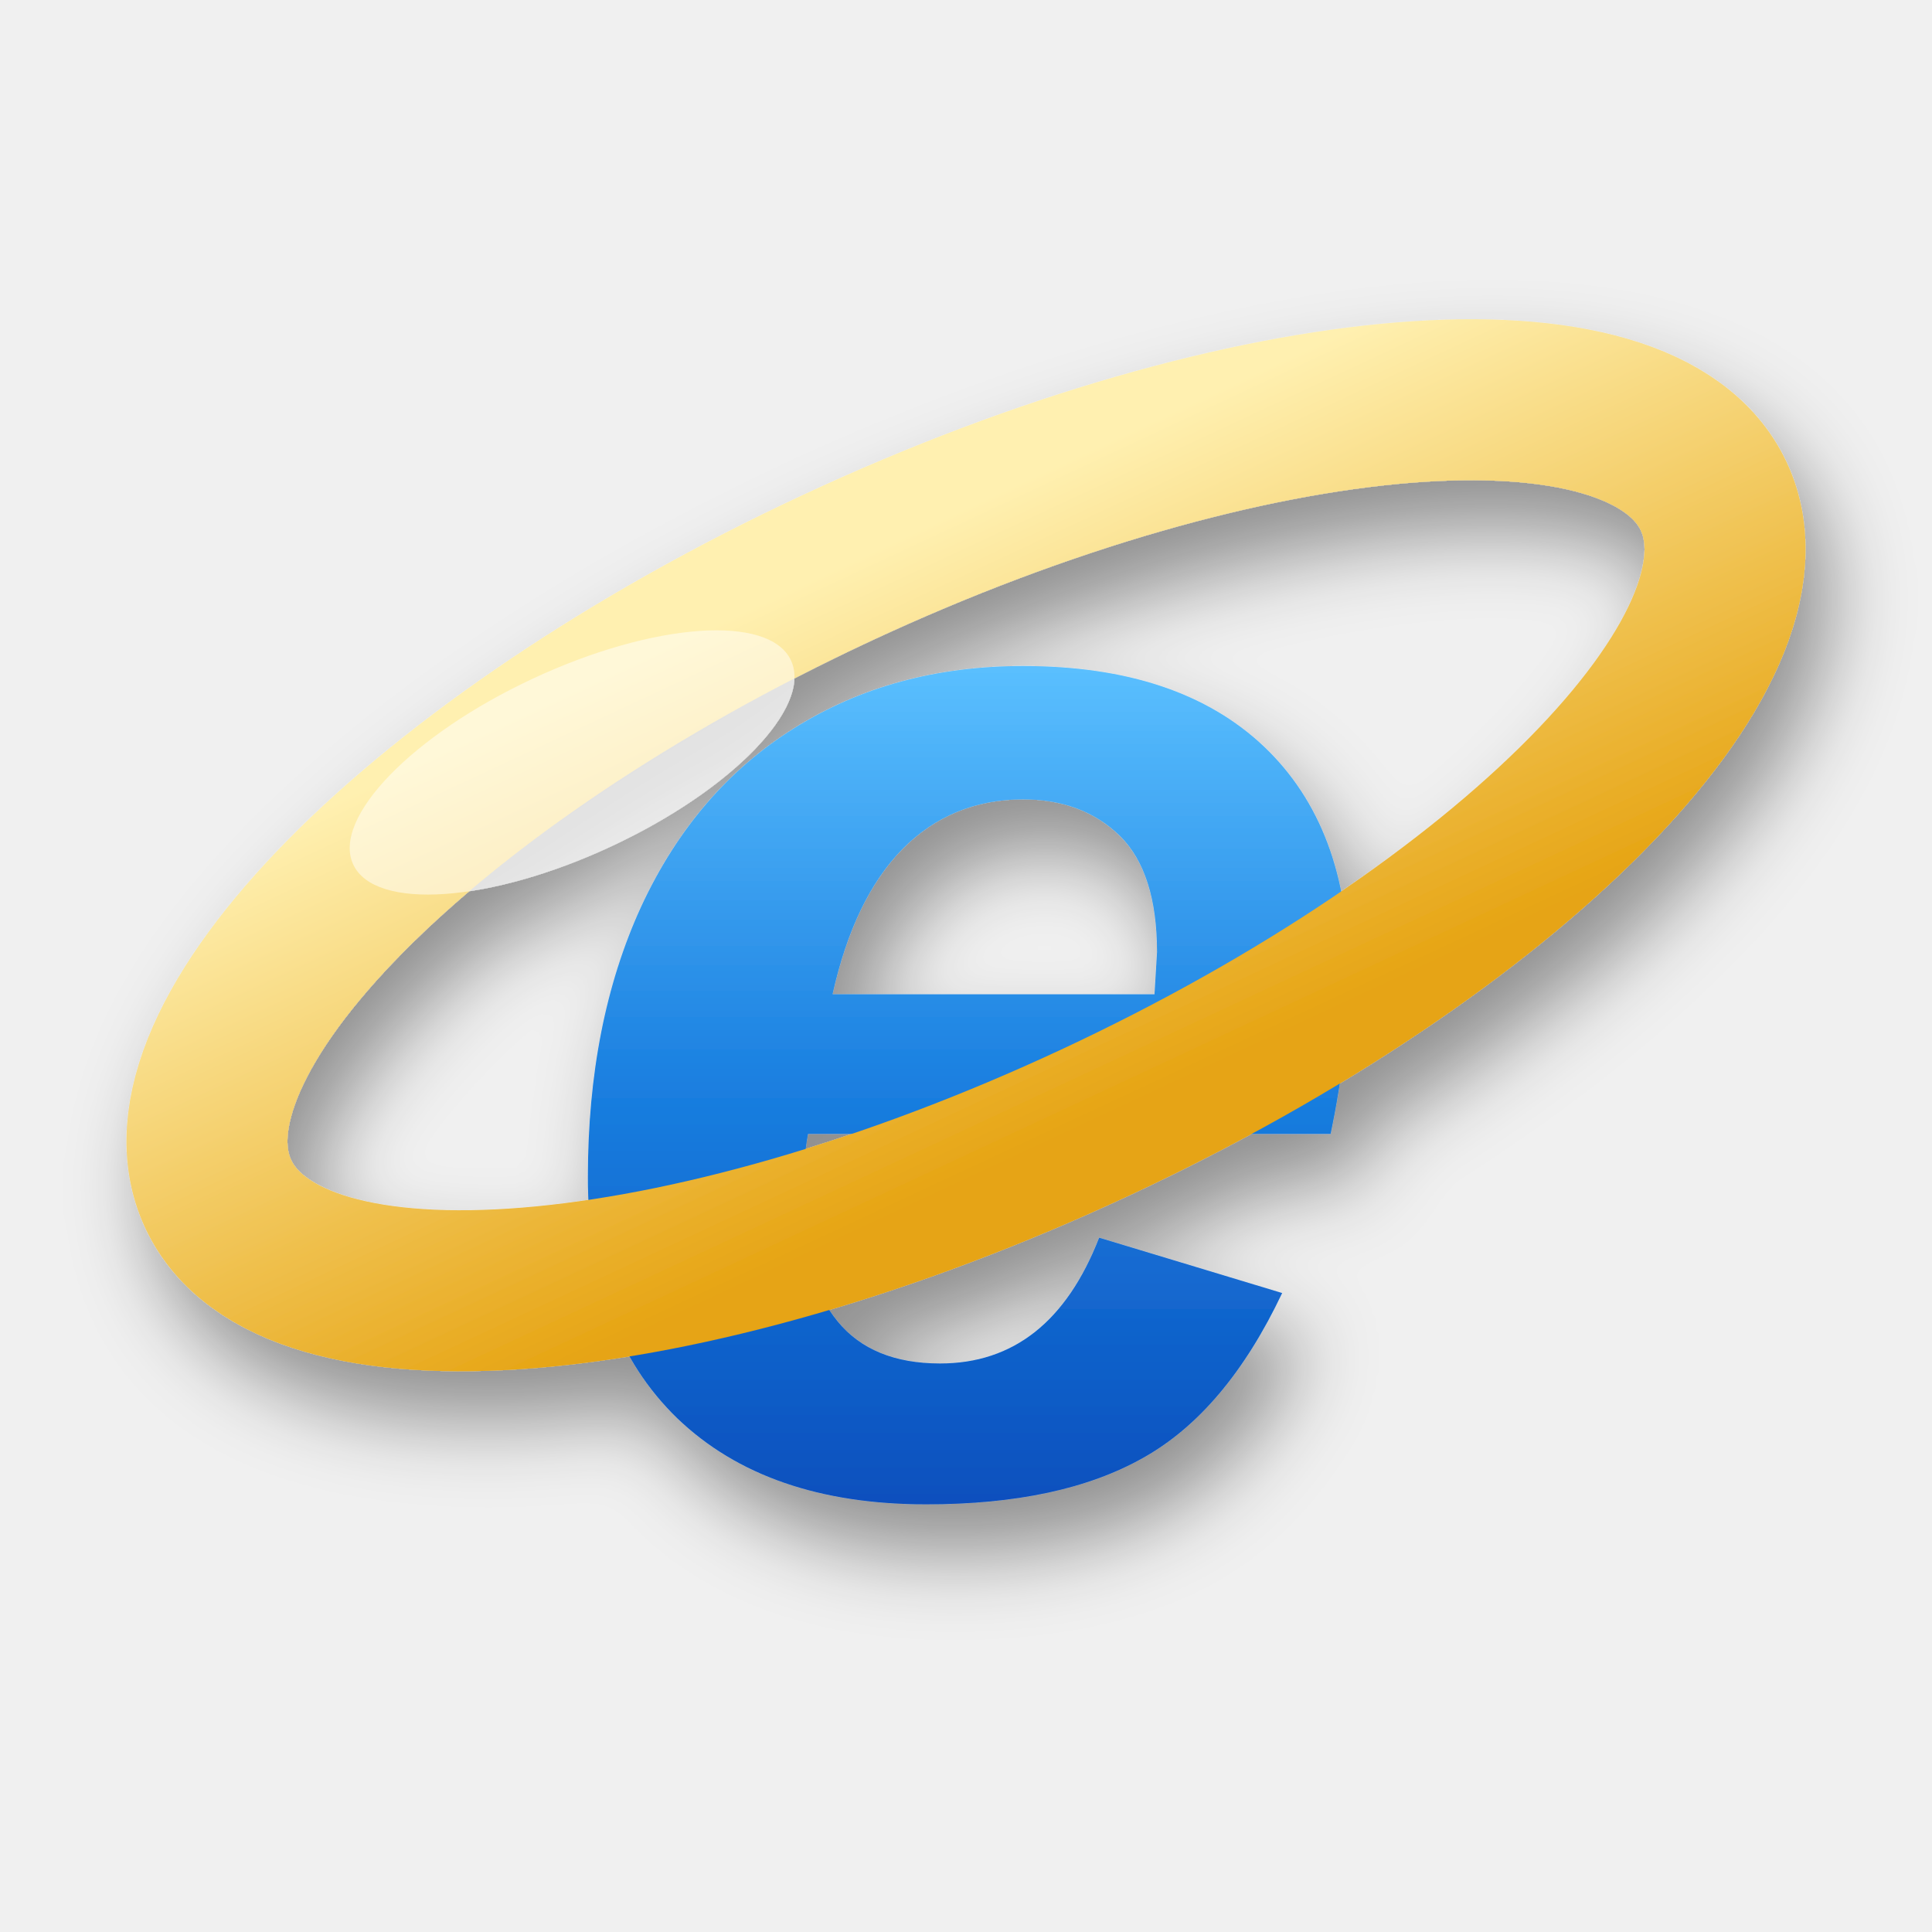
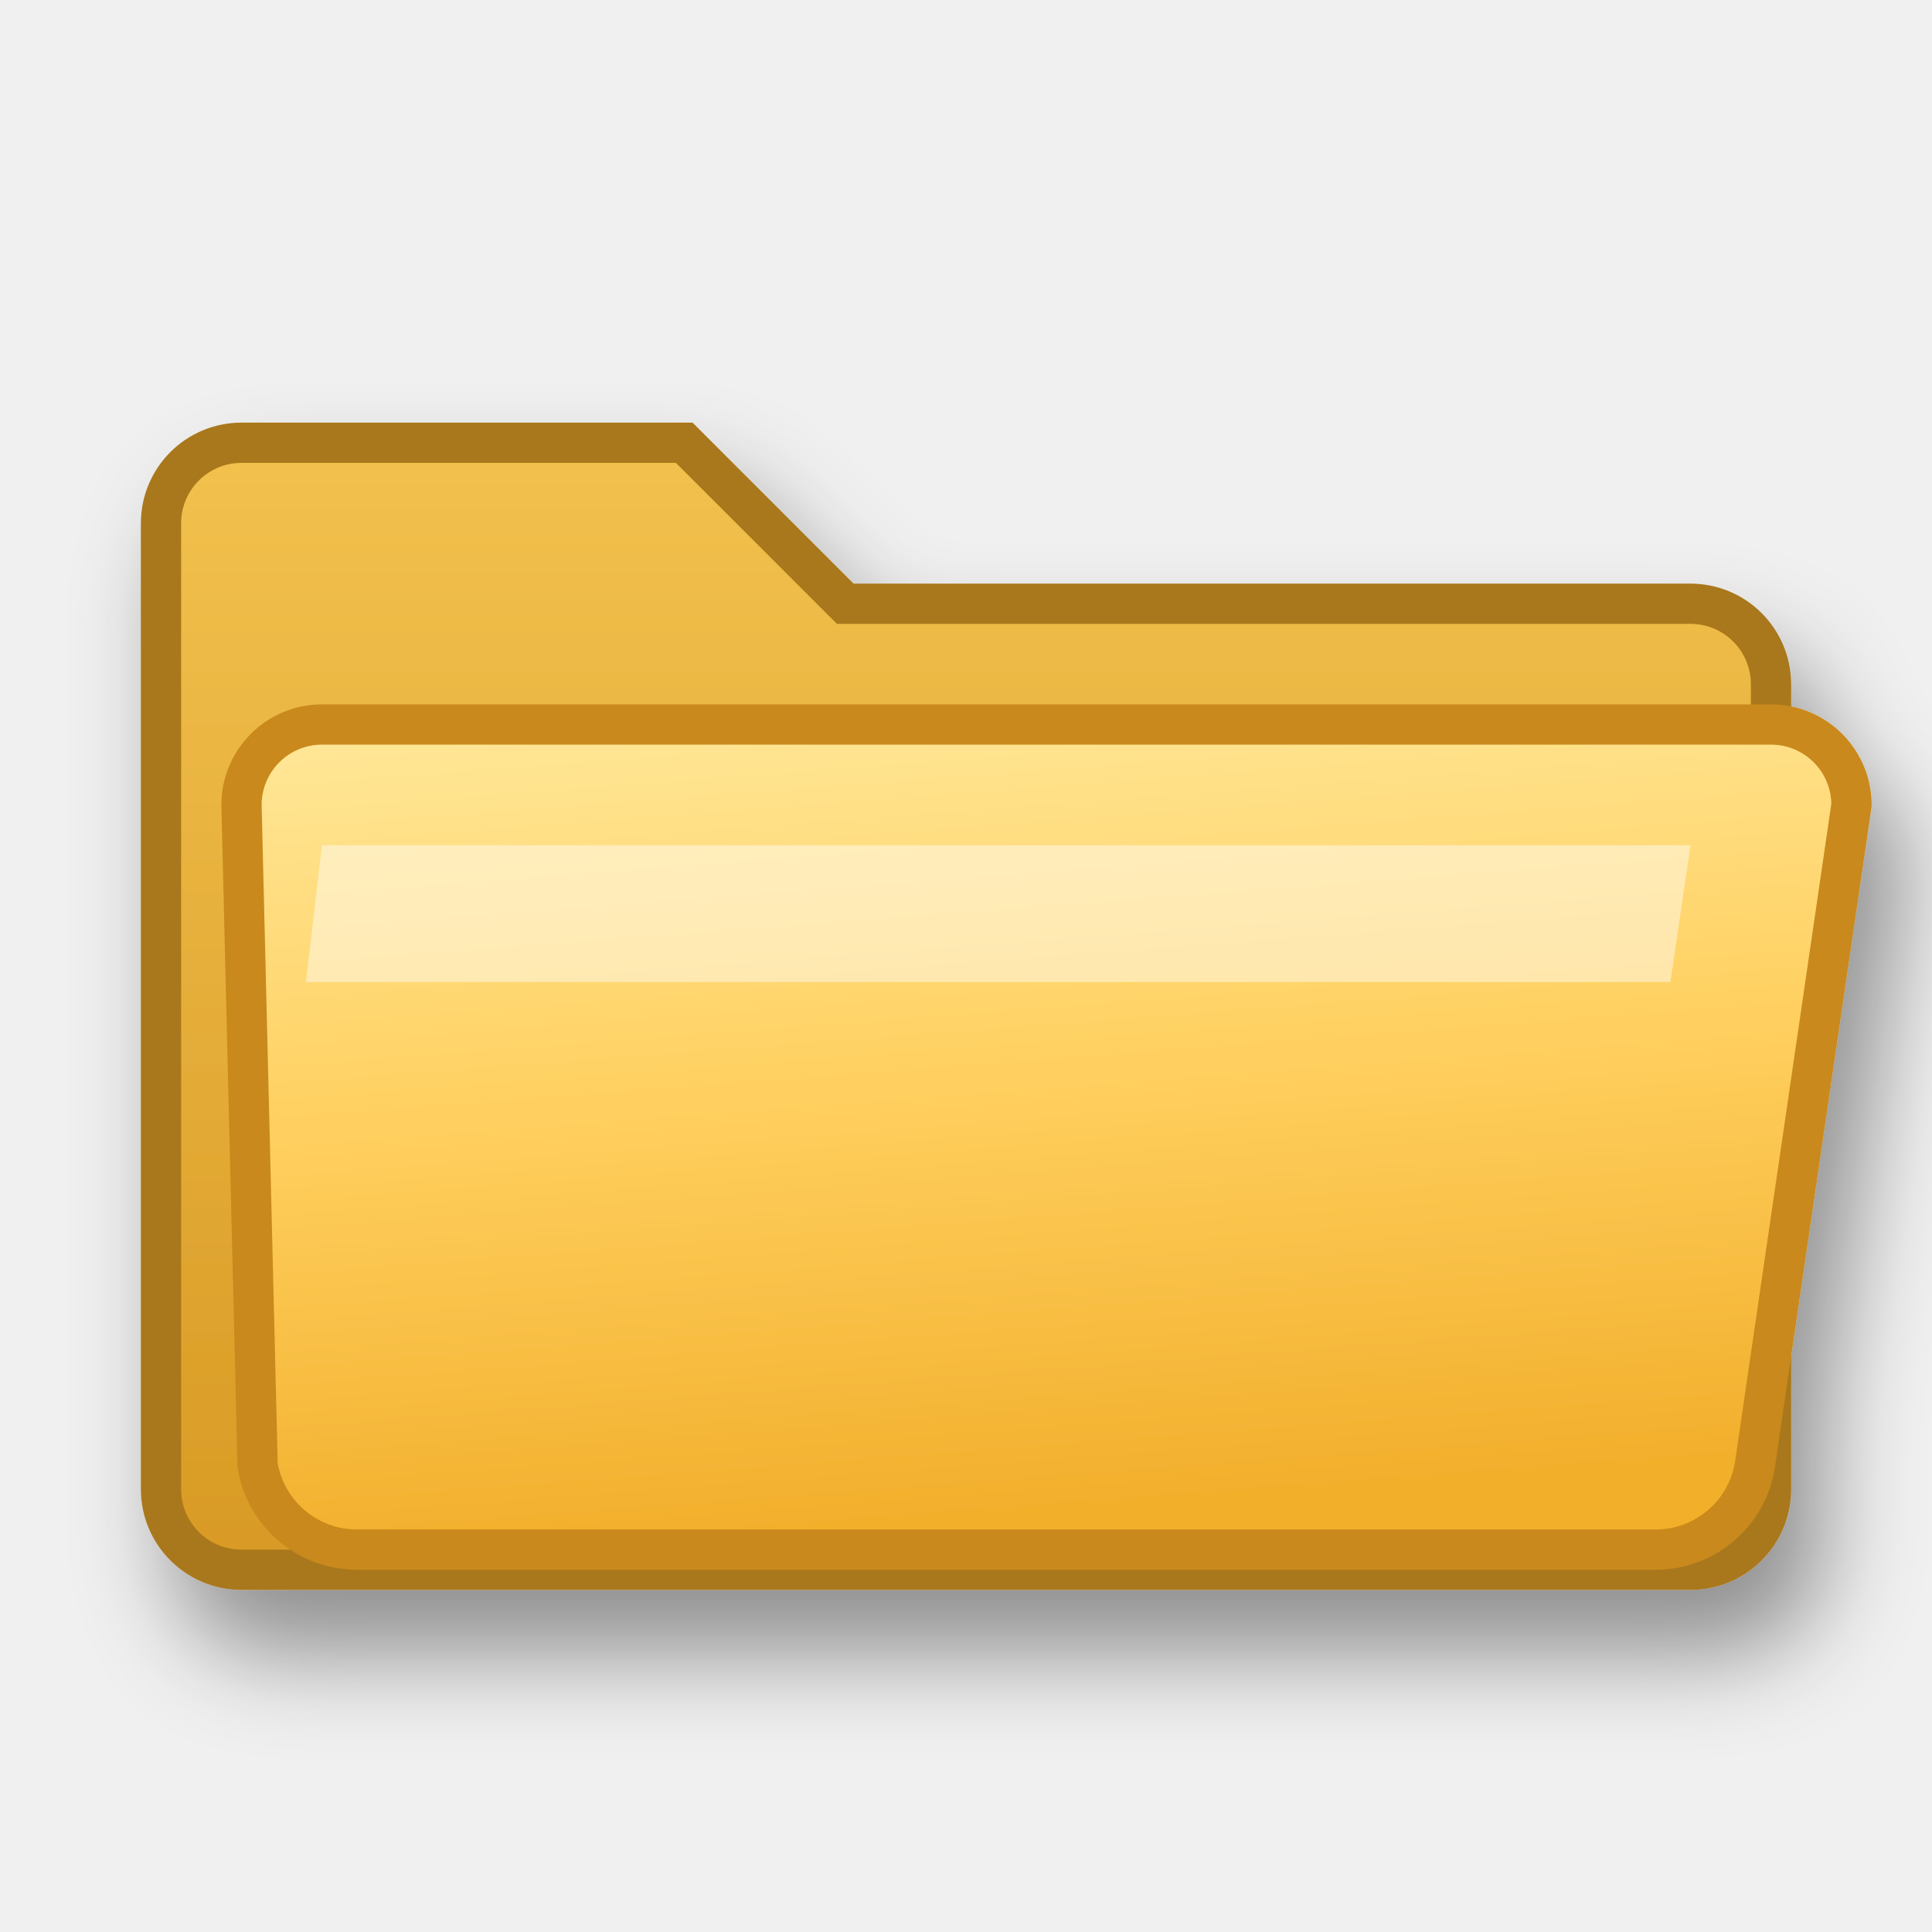
<svg xmlns="http://www.w3.org/2000/svg" viewBox="0 0 48 48">
  <defs>
-     <linearGradient id="ieBlue" x1="0" y1="0" x2="0" y2="1">
-       <stop offset="0" stop-color="#5bc0ff" />
-       <stop offset="0.5" stop-color="#1a7fe0" />
-       <stop offset="1" stop-color="#0a4fbd" />
+     <linearGradient id="folderBack" x1="0" y1="0" x2="0" y2="1">
+       <stop offset="0" stop-color="#f2c14e" />
+       <stop offset="1" stop-color="#d89a24" />
    </linearGradient>
-     <linearGradient id="ieRing" x1="0" y1="0" x2="0" y2="1">
-       <stop offset="0" stop-color="#fff0b0" />
-       <stop offset="1" stop-color="#e6a413" />
+     <linearGradient id="folderFront" x1="0" y1="0" x2="0.15" y2="1">
+       <stop offset="0" stop-color="#ffe89a" />
+       <stop offset="0.5" stop-color="#ffcf5e" />
+       <stop offset="1" stop-color="#f2af2c" />
    </linearGradient>
-     <filter id="dsP" x="-20%" y="-20%" width="140%" height="140%">
-       <feDropShadow dx="0.6" dy="1.2" stdDeviation="1" flood-opacity="0.4" />
+     <filter id="dsProj" x="-20%" y="-20%" width="140%" height="140%">
+       <feDropShadow dx="0.8" dy="1.6" stdDeviation="1.2" flood-opacity="0.4" />
    </filter>
  </defs>
-   <g filter="url(#dsP)">
-     <text x="24" y="37" text-anchor="middle" font-family="Arial, Helvetica, sans-serif" font-weight="bold" font-style="italic" font-size="38" fill="url(#ieBlue)">e</text>
-     <ellipse cx="24" cy="21" rx="20.5" ry="7.6" fill="none" stroke="url(#ieRing)" stroke-width="4" transform="rotate(-25 24 21)" />
-     <ellipse cx="16" cy="15" rx="6" ry="2.3" fill="#ffffff" opacity="0.5" transform="rotate(-25 24 21)" />
+   <g filter="url(#dsProj)">
+     <path d="M6 11h11l4 4h21a2 2 0 0 1 2 2v20a2 2 0 0 1-2 2H6a2 2 0 0 1-2-2V13a2 2 0 0 1 2-2Z" fill="url(#folderBack)" stroke="#a9781a" />
+     <path d="M6 20a2 2 0 0 1 2-2h36a2 2 0 0 1 2 2l-2.4 16.4a2.5 2.5 0 0 1-2.5 2.1H8.9a2.5 2.5 0 0 1-2.5-2.1Z" fill="url(#folderFront)" stroke="#c9891a" />
+     <path d="M8 21h34l-.5 3.4H7.6Z" fill="#ffffff" opacity="0.45" />
  </g>
</svg>
